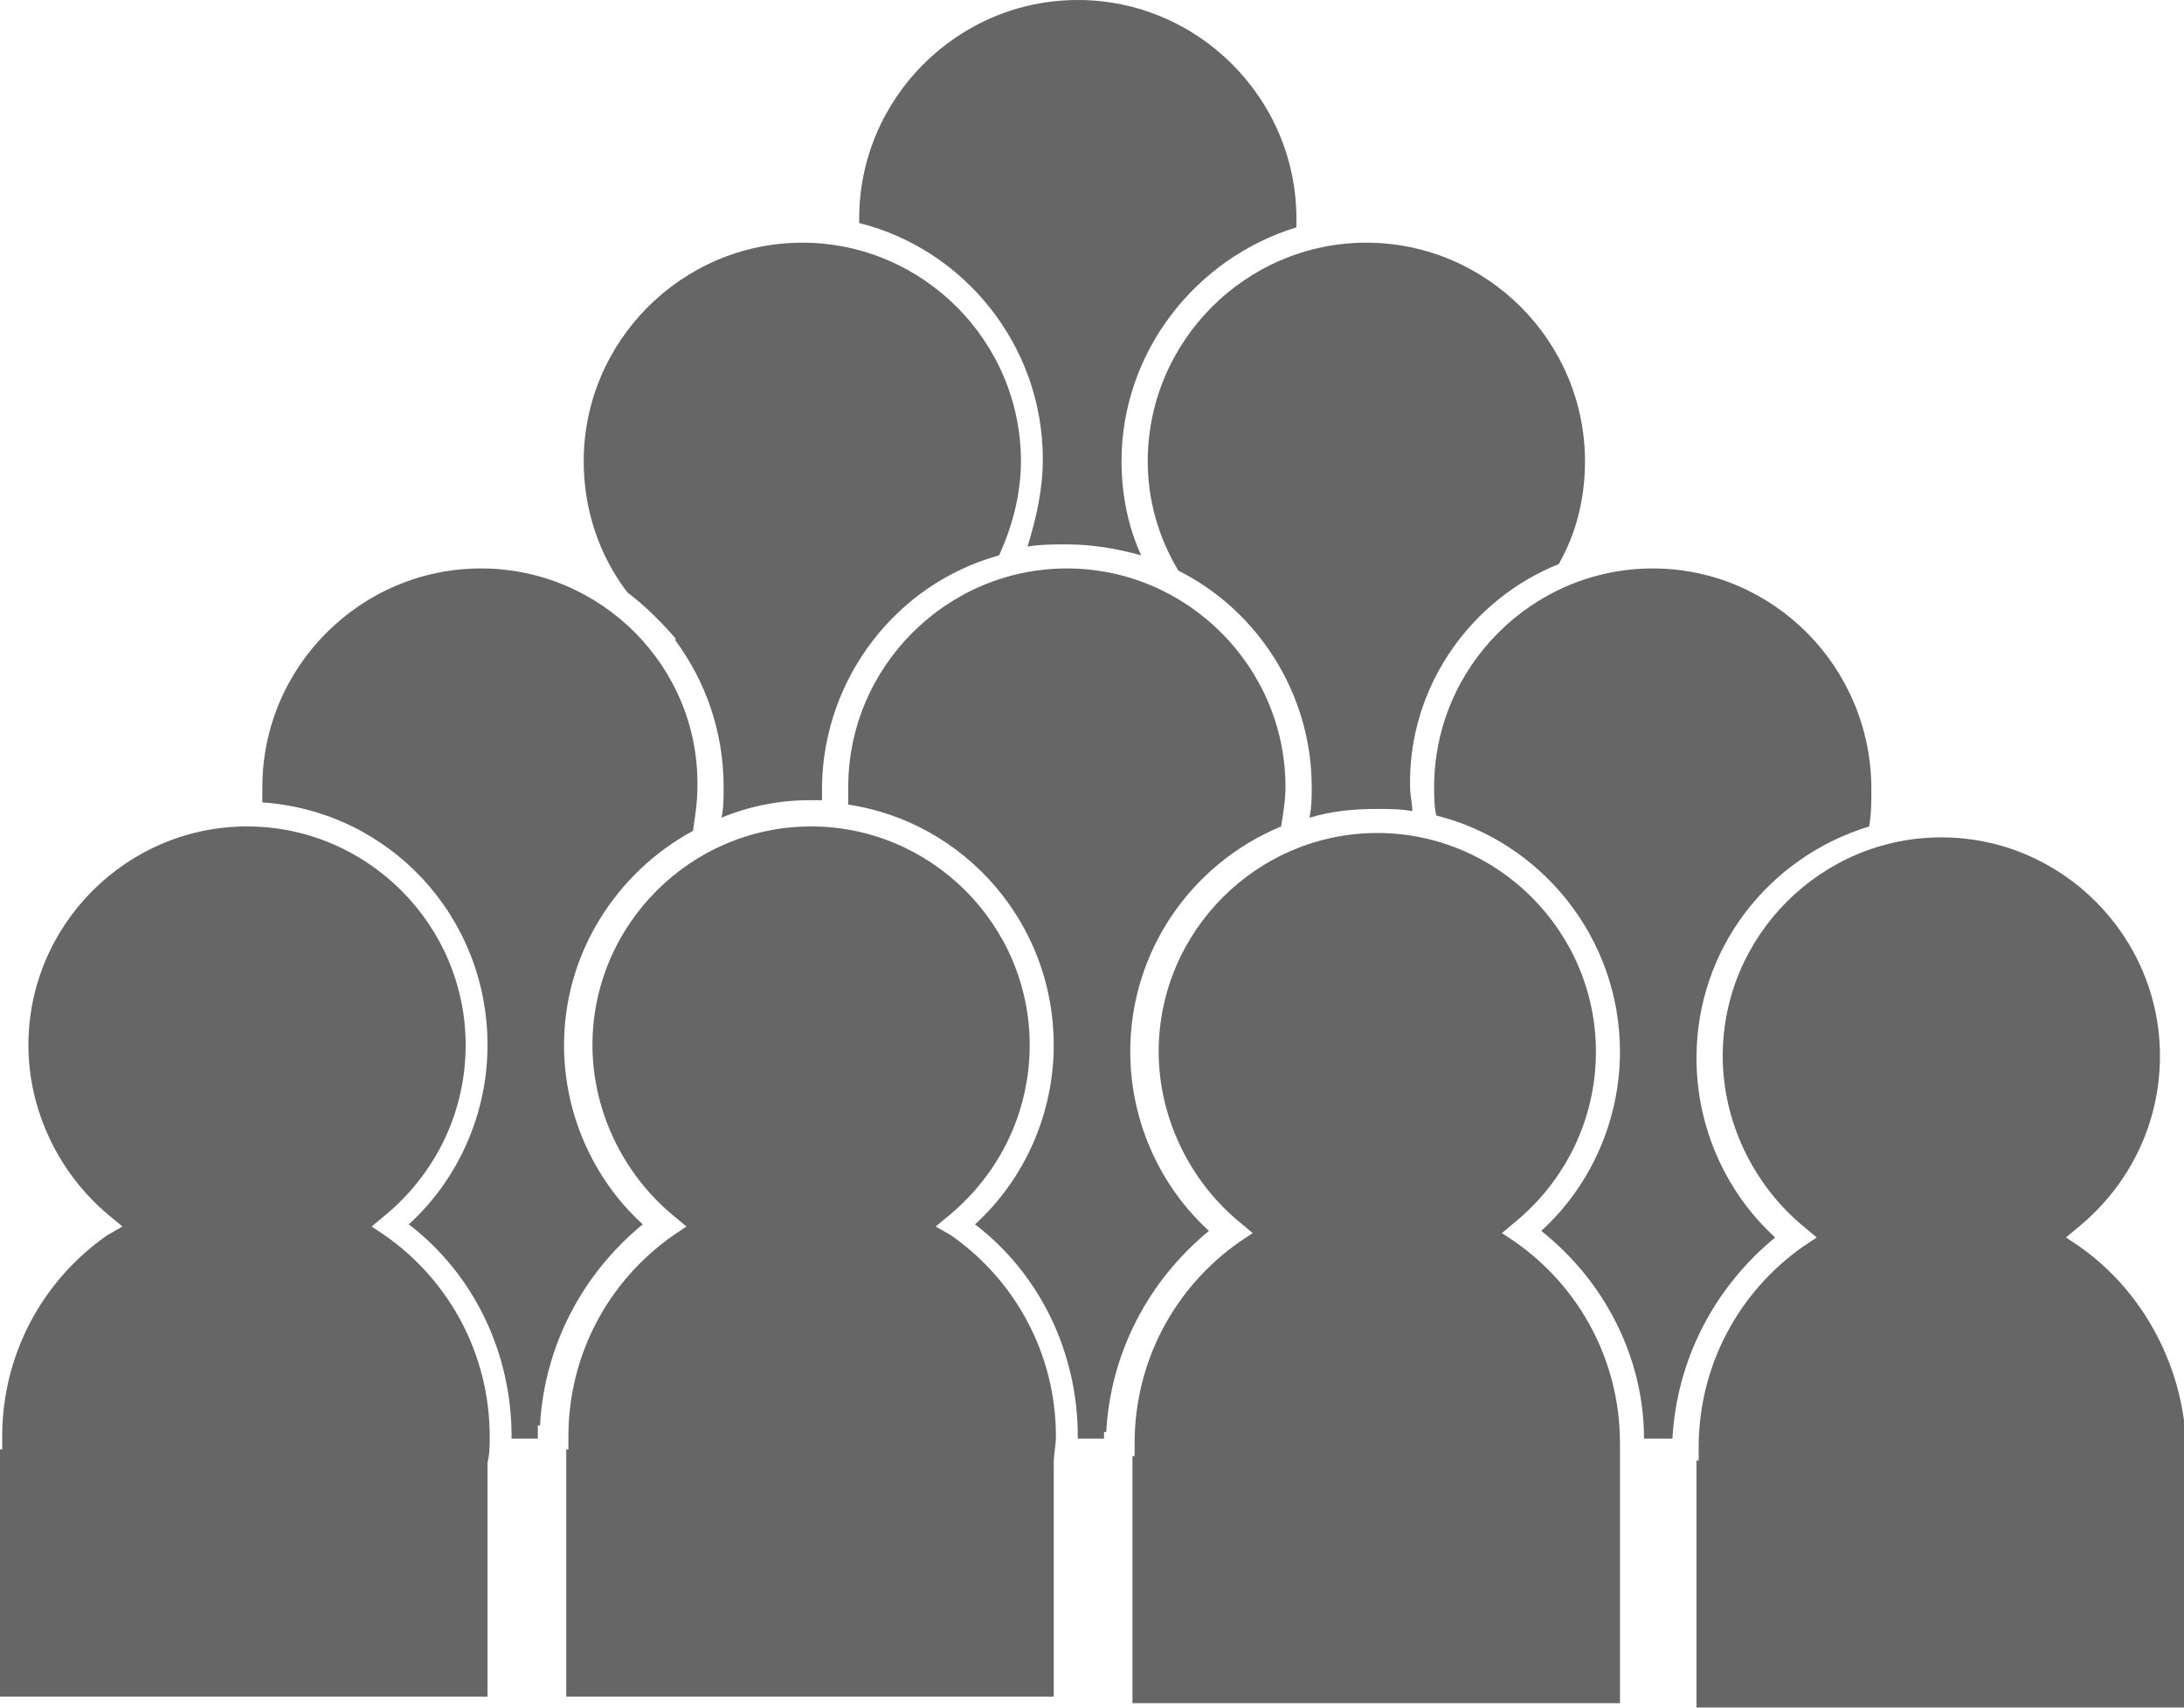
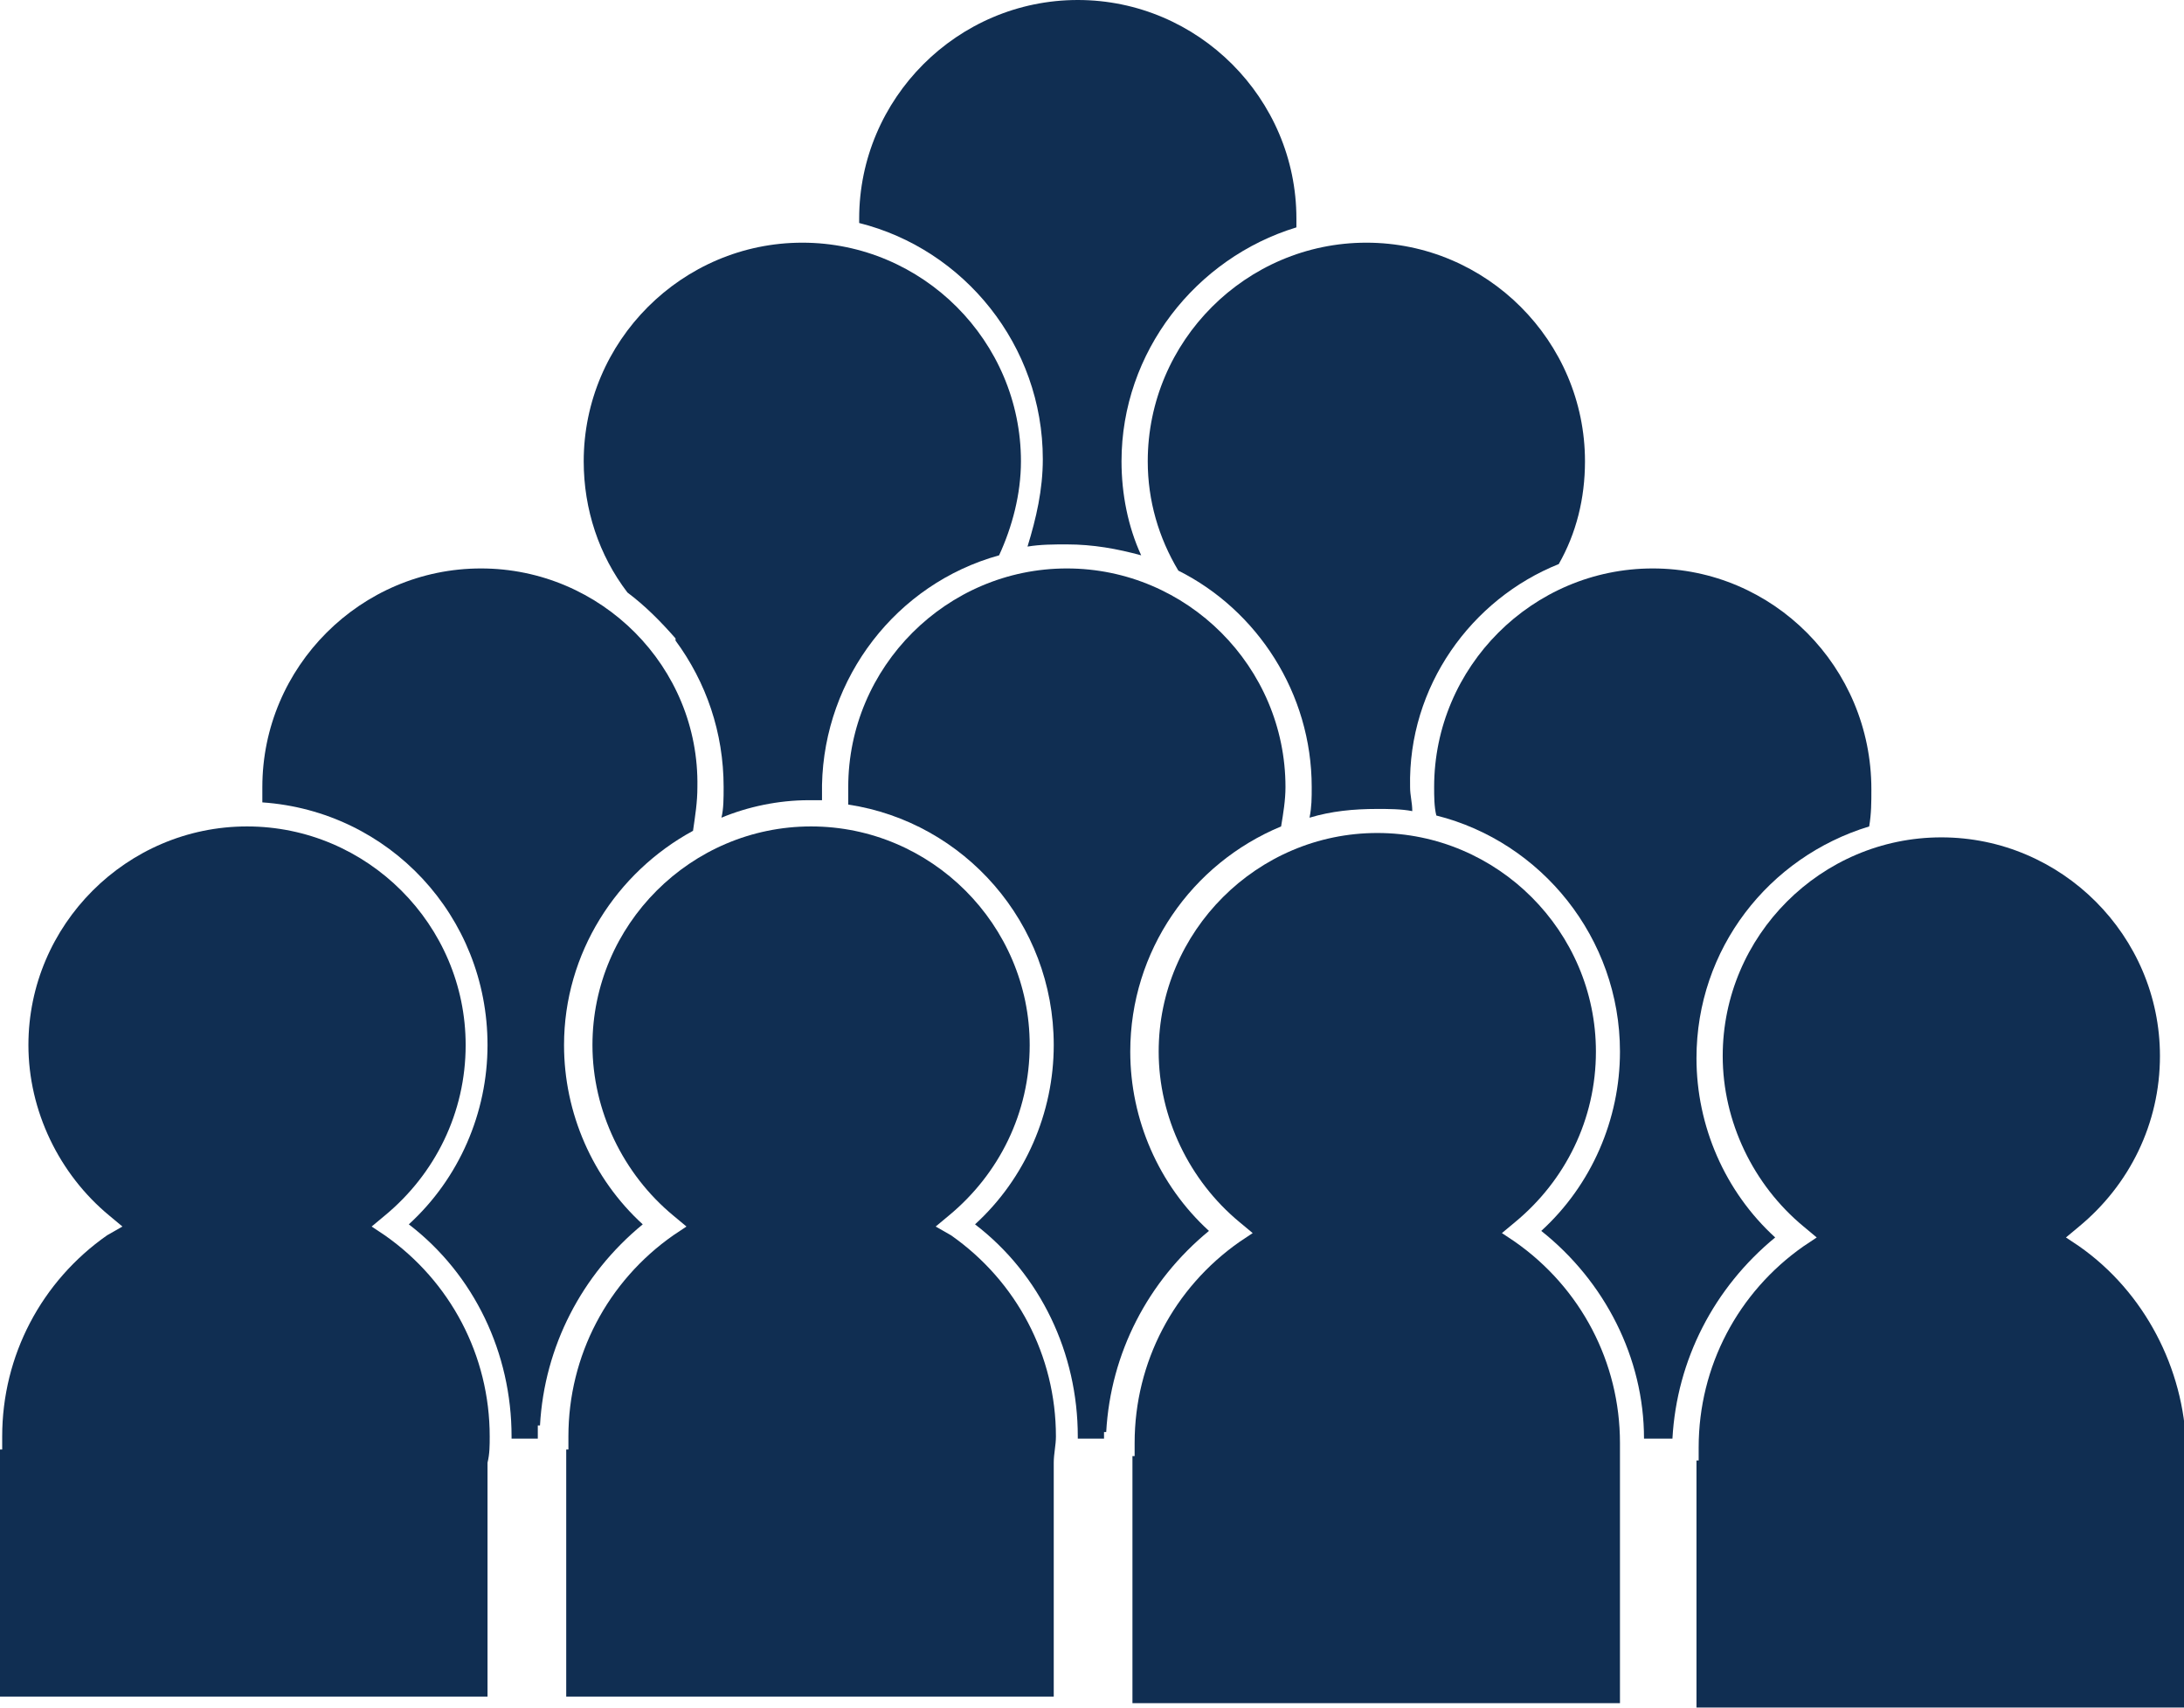
<svg xmlns="http://www.w3.org/2000/svg" version="1.1" id="Layer_1" x="0px" y="0px" viewBox="0 0 99.9 78.1" style="enable-background:new 0 0 99.9 78.1;" xml:space="preserve">
  <style type="text/css">
- 	.st0{fill:#666;}
+ 	.st0{fill:#102E52;}
</style>
  <path class="st0" d="M52.2,25.4c-0.6-1.3-0.9-2.8-0.9-4.3c0-5,3.4-9.3,8-10.7c0-0.1,0-0.2,0-0.4c0-5.5-4.5-10-10-10s-10,4.5-10,10  c0,0.1,0,0.2,0,0.2c4.8,1.2,8.4,5.6,8.4,10.8c0,1.4-0.3,2.7-0.7,4c0.6-0.1,1.2-0.1,1.8-0.1C50,24.9,51.1,25.1,52.2,25.4z" />
  <path class="st0" d="M45.7,25.4c0.6-1.3,1-2.8,1-4.3c0-5.5-4.5-10-10-10s-10,4.5-10,10c0,2.2,0.7,4.3,2,6c0.8,0.6,1.5,1.3,2.2,2.1  v0.1l0,0c1.4,1.9,2.2,4.2,2.2,6.7c0,0.5,0,1-0.1,1.4c1.2-0.5,2.6-0.8,4-0.8c0.2,0,0.4,0,0.6,0c0-0.2,0-0.5,0-0.7  C37.7,31,41,26.7,45.7,25.4z" />
  <path class="st0" d="M71.3,25.8c0.8-1.4,1.2-3,1.2-4.7c0-5.5-4.5-10-10-10s-10,4.5-10,10c0,1.8,0.5,3.5,1.4,5  c3.6,1.8,6.1,5.6,6.1,9.9c0,0.5,0,0.9-0.1,1.4c1-0.3,2-0.4,3.1-0.4c0.5,0,1.1,0,1.6,0.1c0-0.4-0.1-0.7-0.1-1.1  C64.4,31.4,67.3,27.4,71.3,25.8z" />
  <path class="st0" d="M75.6,26c-5.5,0-10,4.5-10,10c0,0.4,0,0.9,0.1,1.3c4.8,1.2,8.4,5.6,8.4,10.8c0,3.1-1.3,6.1-3.6,8.2  c2.9,2.3,4.7,5.8,4.7,9.5h1.2l0,0h0.1c0.2-3.6,1.9-6.9,4.7-9.2c-2.3-2.1-3.6-5.1-3.6-8.2c0-5,3.3-9.2,7.9-10.6  c0.1-0.6,0.1-1.1,0.1-1.7C85.6,30.5,81.1,26,75.6,26z" />
  <path class="st0" d="M48.8,26c-5.5,0-10,4.5-10,10c0,0.3,0,0.6,0,0.8c5.3,0.8,9.4,5.4,9.4,11c0,3.1-1.3,6.1-3.6,8.2  c3,2.3,4.7,5.9,4.7,9.7c0,0,0,0,0,0.1h1.2v-0.3h0.1c0.2-3.6,1.9-6.9,4.7-9.2c-2.3-2.1-3.6-5.1-3.6-8.2c0-4.6,2.8-8.6,6.9-10.3  c0.1-0.6,0.2-1.2,0.2-1.8C58.8,30.5,54.3,26,48.8,26z" />
  <path class="st0" d="M22,26c-5.5,0-10,4.5-10,10c0,0.2,0,0.5,0,0.7c5.8,0.4,10.3,5.2,10.3,11.1c0,3.1-1.3,6.1-3.6,8.2  c3,2.3,4.7,5.9,4.7,9.7c0,0,0,0,0,0.1h1.2v-0.6h0.1c0.2-3.6,1.9-6.9,4.7-9.2c-2.3-2.1-3.6-5.1-3.6-8.2c0-4.2,2.4-7.9,5.9-9.8  c0.1-0.7,0.2-1.3,0.2-2C32,30.5,27.5,26,22,26z" />
  <path class="st0" d="M22.4,65.7c0-3.7-1.8-7.1-4.8-9.2L17,56.1l0.6-0.5c2.3-1.9,3.7-4.7,3.7-7.8c0-5.5-4.5-10-10-10s-10,4.5-10,10  c0,3,1.4,5.9,3.7,7.8l0.6,0.5l-0.7,0.4c-3,2.1-4.8,5.5-4.8,9.2v0.6H0v11.3h22.3V66.9C22.4,66.5,22.4,66.1,22.4,65.7z" />
  <path class="st0" d="M48.3,65.7c0-3.7-1.8-7.1-4.8-9.2l-0.7-0.4l0.6-0.5c2.3-1.9,3.7-4.7,3.7-7.8c0-5.5-4.5-10-10-10s-10,4.5-10,10  c0,3,1.4,5.9,3.7,7.8l0.6,0.5l-0.6,0.4c-3,2.1-4.8,5.5-4.8,9.2v0.6h-0.1v11.3h22.3V66.9C48.2,66.5,48.3,66.1,48.3,65.7z" />
  <path class="st0" d="M74.1,66c0-3.7-1.8-7.1-4.8-9.2l-0.6-0.4l0.6-0.5c2.3-1.9,3.7-4.7,3.7-7.8c0-5.5-4.5-10-10-10s-10,4.5-10,10  c0,3,1.4,5.9,3.7,7.8l0.6,0.5l-0.6,0.4c-3,2.1-4.8,5.5-4.8,9.2v0.6h-0.1v11.3h22.3V67.2C74.1,66.8,74.1,66.4,74.1,66z" />
  <path class="st0" d="M95.1,57l-0.6-0.4l0.6-0.5c2.3-1.9,3.7-4.7,3.7-7.8c0-5.5-4.5-10-10-10s-10,4.5-10,10c0,3,1.4,5.9,3.7,7.8  l0.6,0.5L82.5,57c-3,2.1-4.8,5.5-4.8,9.2v0.6h-0.1v11.3h22.3V67.4c0-0.4,0.1-0.8,0.1-1.2C99.9,62.6,98.1,59.1,95.1,57z" />
</svg>
